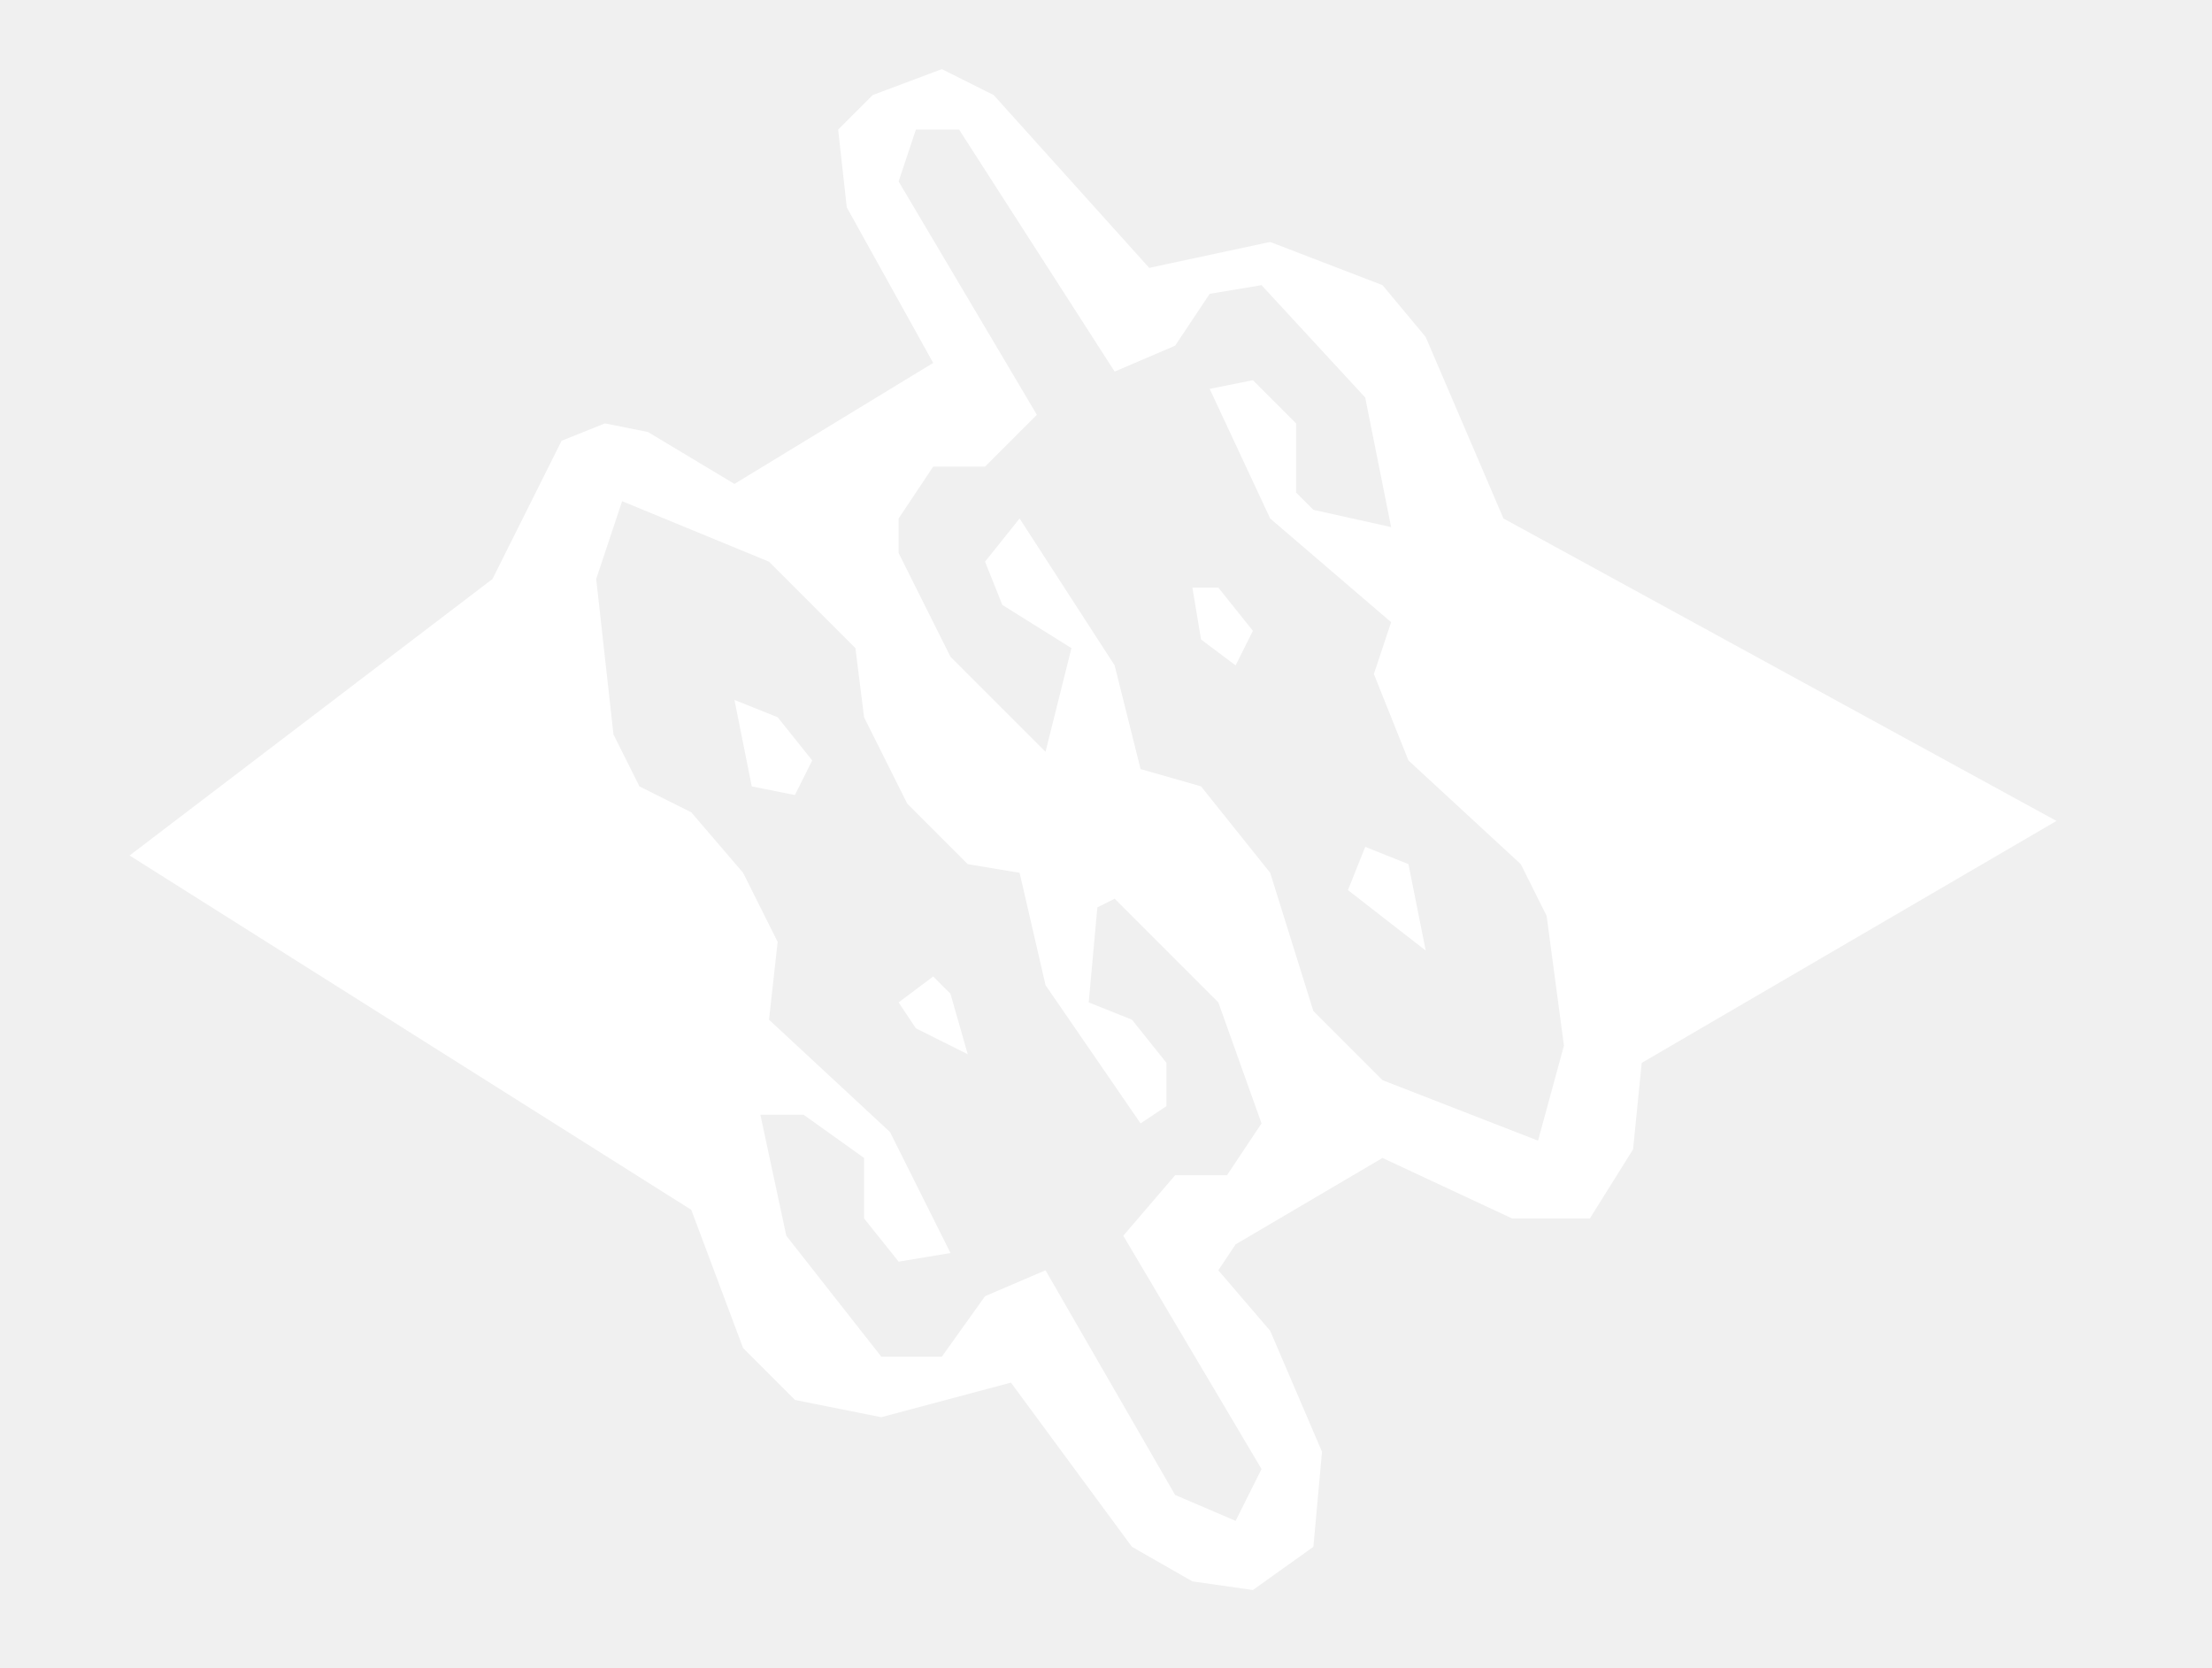
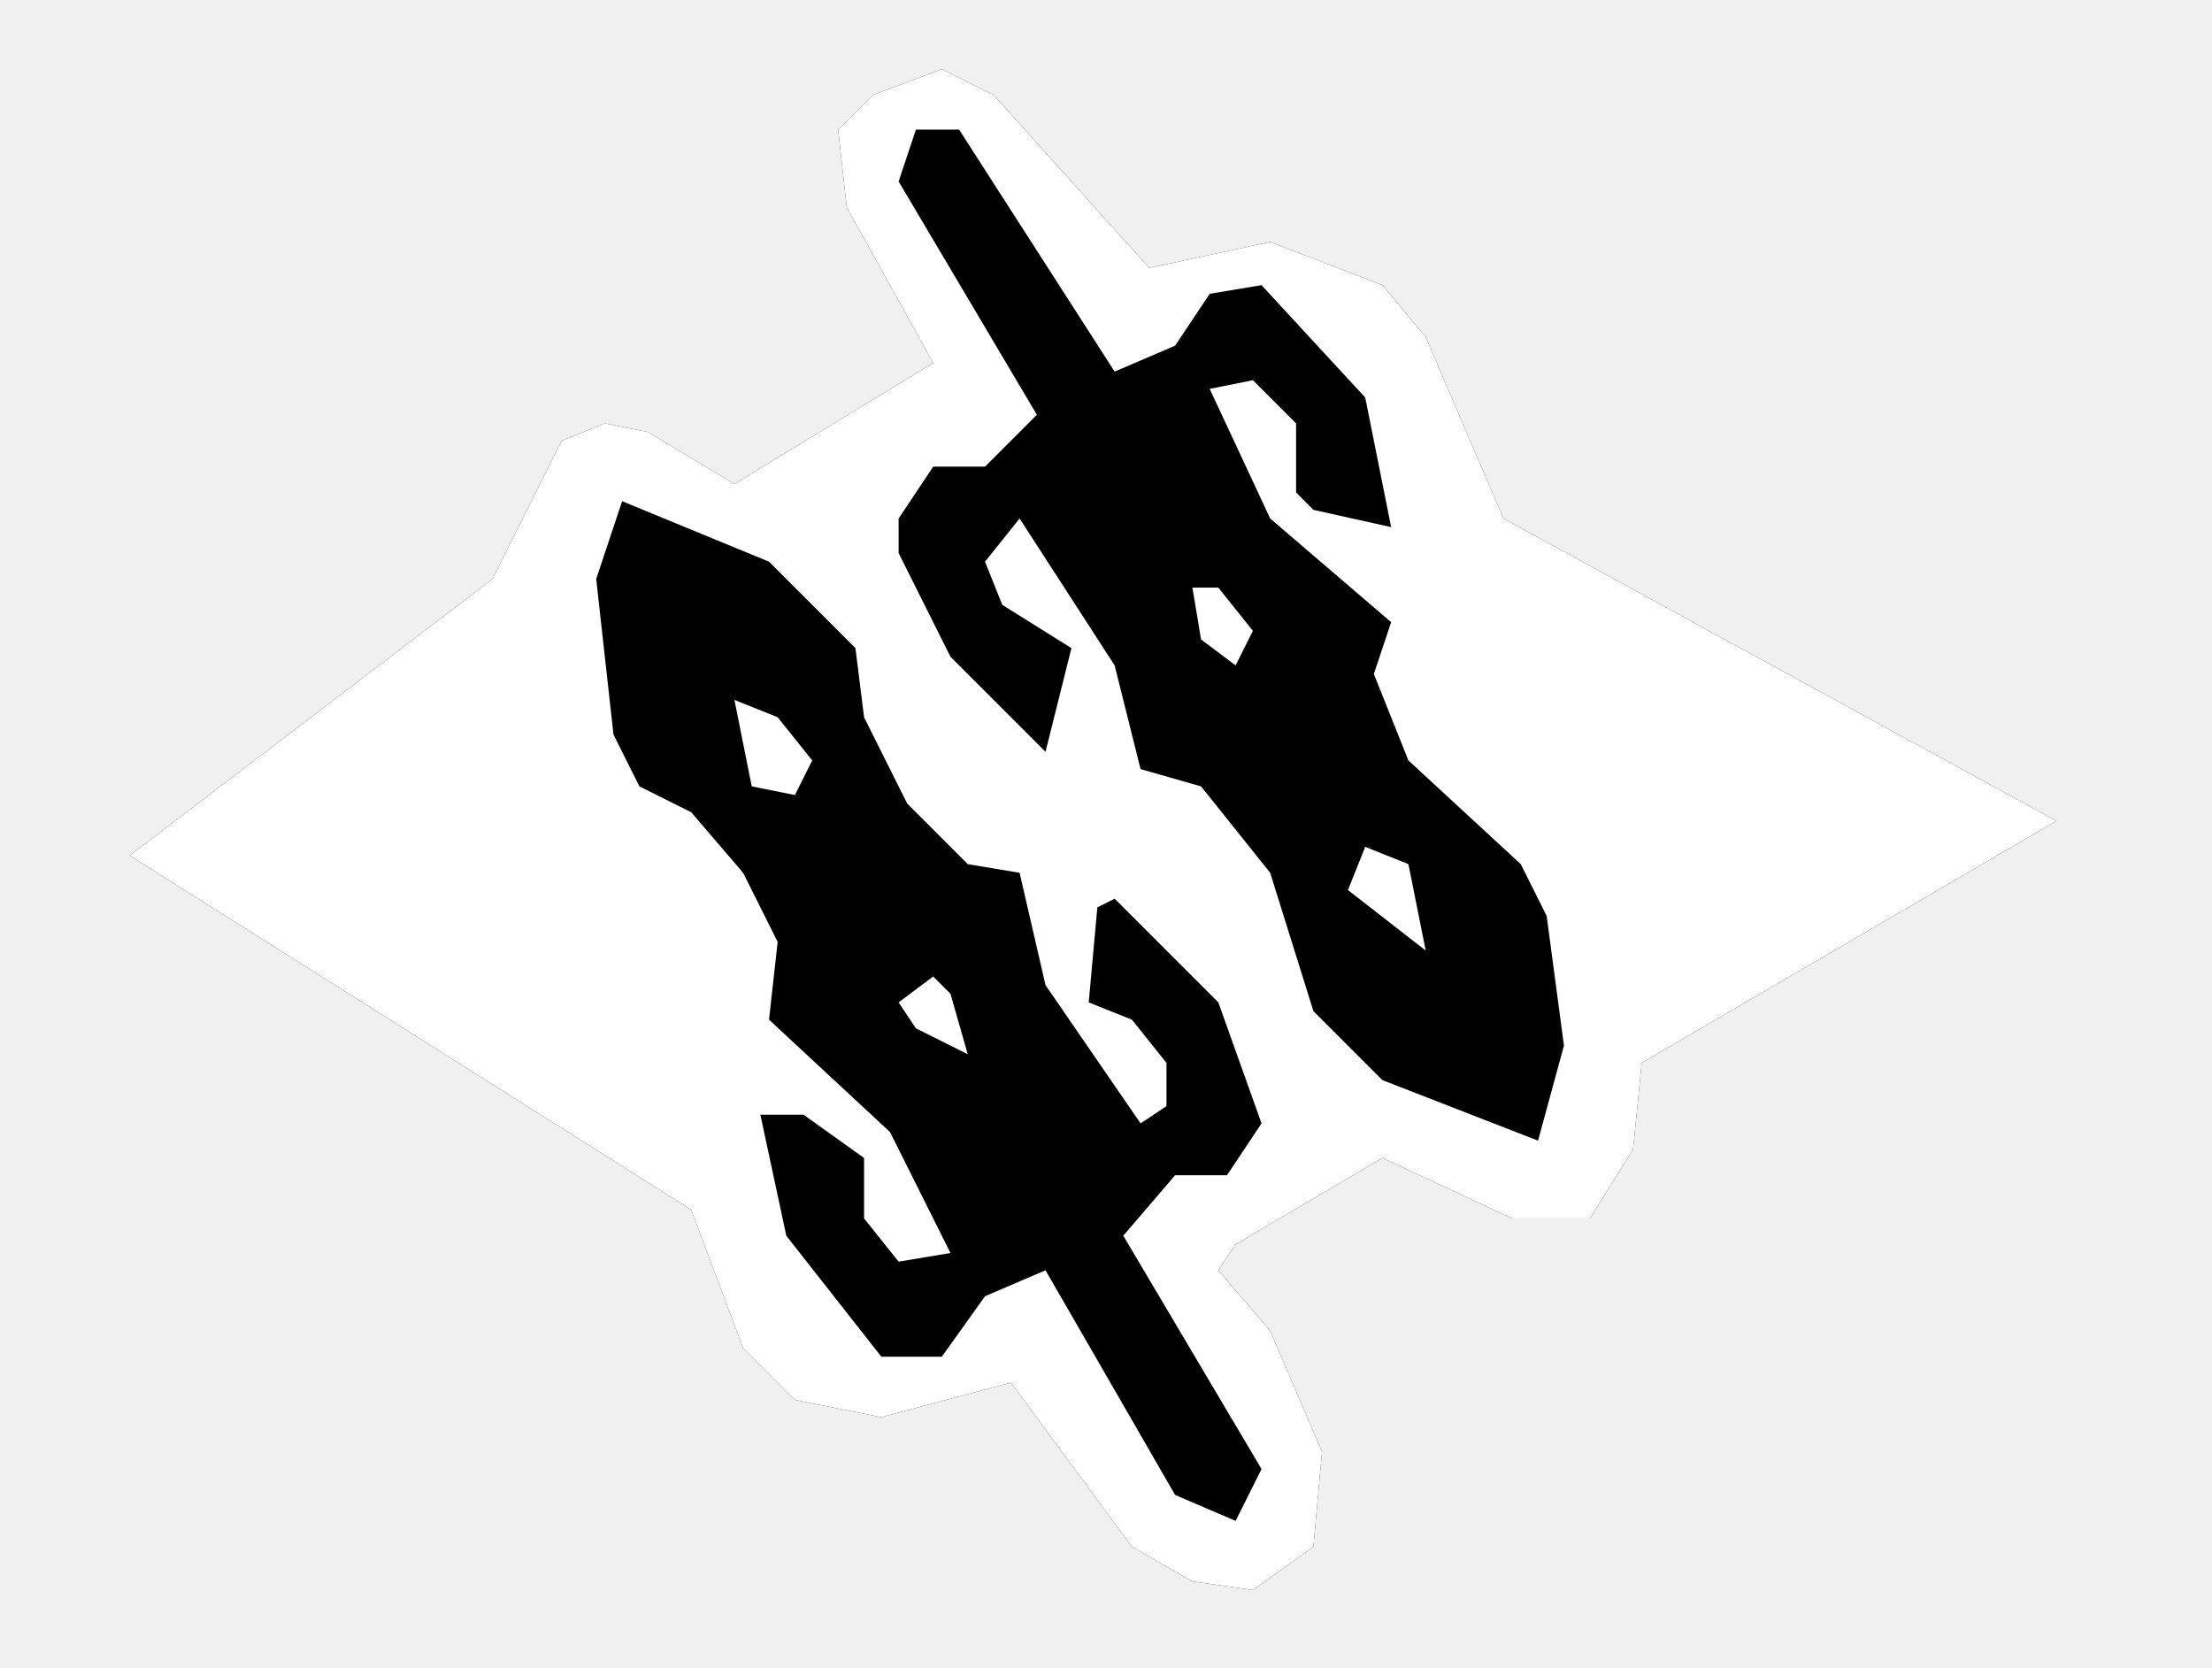
<svg xmlns="http://www.w3.org/2000/svg" viewBox="0 0 256 193">
+   <path fill="black" d="M109,8L101,11L97,15L98,24L108,42L85,56L75,50L70,49L65,51L57,67L15,99L80,140L86,156L92,162L102,164L117,160L131,179L138,183L145,184L152,179L153,168L147,154L141,147L143,144L160,134L175,141L184,141L189,133L190,123L238,95L174,60L165,39L160,33L147,28L133,31L115,11Z" />
  <path fill="white" fill-rule="evenodd" d="M109,8L101,11L97,15L98,24L108,42L85,56L75,50L70,49L65,51L57,67L15,99L80,140L86,156L92,162L102,164L117,160L131,179L138,183L145,184L152,179L153,168L147,154L141,147L143,144L160,134L175,141L184,141L189,133L190,123L238,95L174,60L165,39L160,33L147,28L133,31L115,11Z M72,58L89,65L99,75L100,83L105,93L112,100L118,101L121,114L132,130L135,128L135,123L131,118L126,116L127,105L129,104L141,116L146,130L142,136L136,136L130,143L146,170L143,176L136,173L121,147L114,150L109,157L102,157L91,143L88,129L93,129L100,134L100,141L104,146L110,145L103,131L89,118L90,109L86,101L80,94L74,91L71,85L69,67Z M104,116L106,119L112,122L110,115L108,113Z M85,81L87,91L92,92L94,88L90,83Z M106,15L111,15L129,43L136,40L140,34L146,33L158,46L161,61L152,59L150,57L150,49L145,44L140,45L147,60L161,72L159,78L163,88L176,100L179,106L181,121L178,132L160,125L152,117L147,101L139,91L132,89L129,77L118,60L114,65L116,70L124,75L121,87L110,76L104,64L104,60L108,54L114,54L120,48L104,21Z M158,98L156,103L165,110L163,100Z M138,68L139,74L143,77L145,73L141,68Z" />
</svg>
